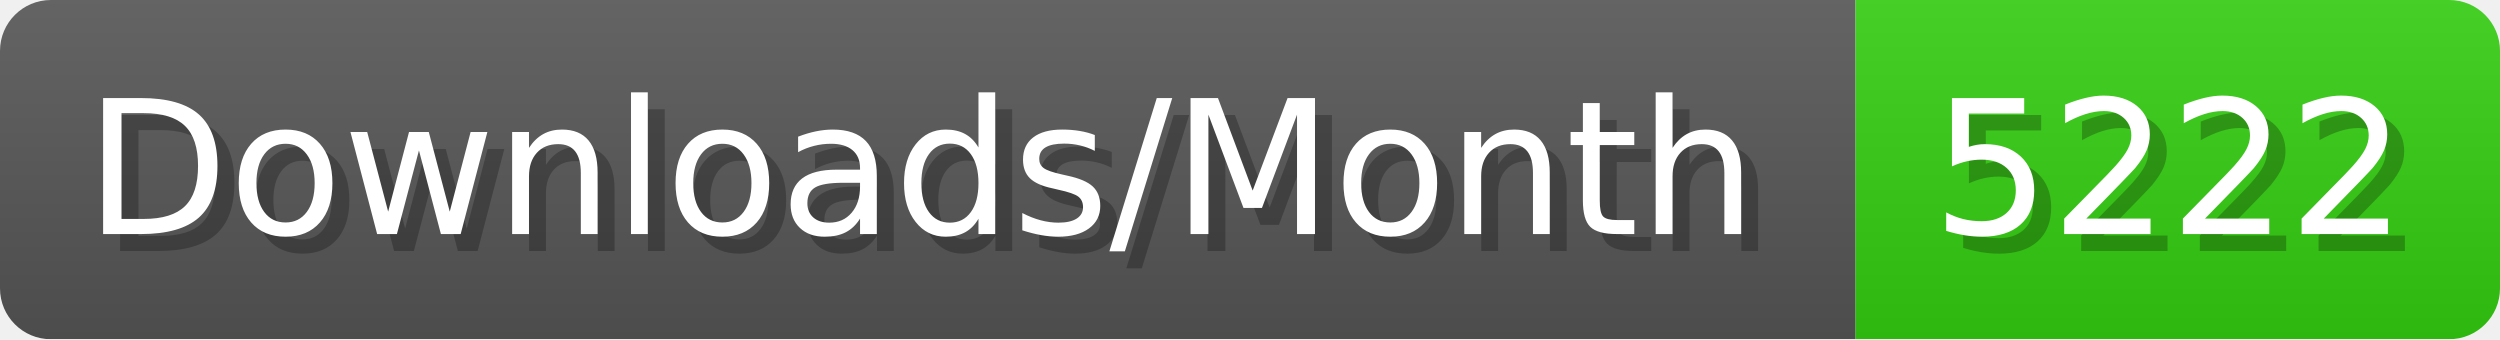
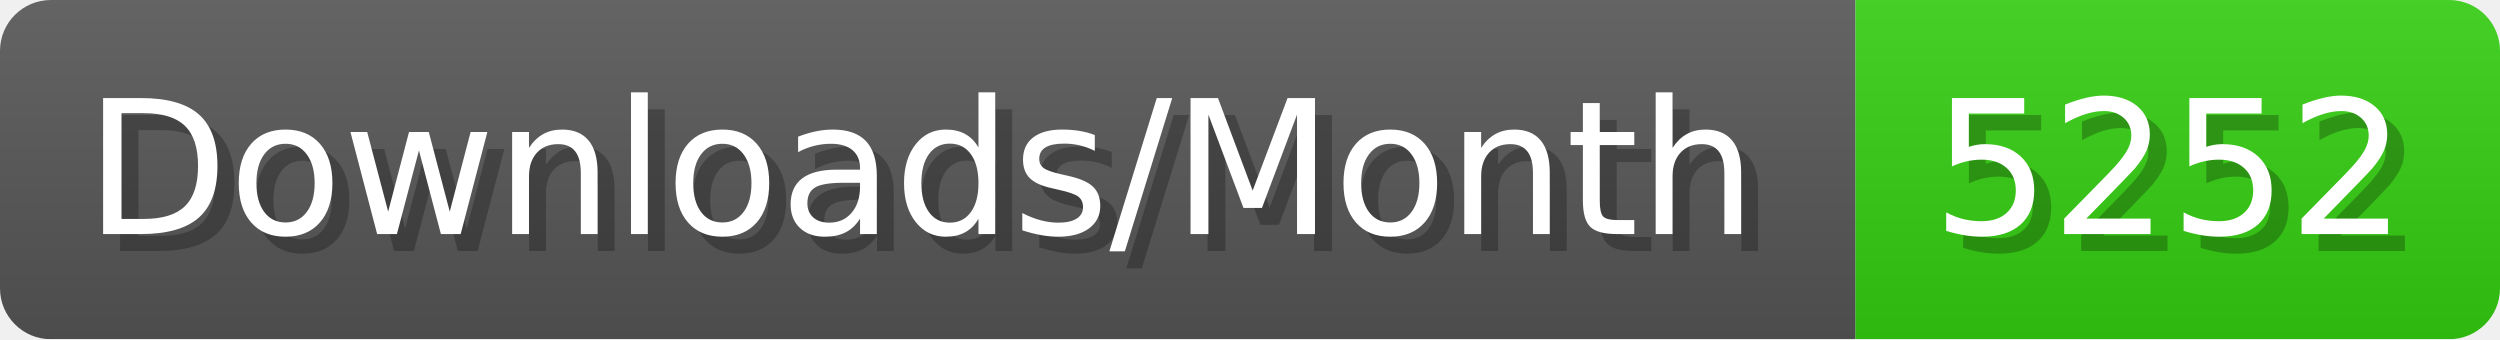
- <svg xmlns="http://www.w3.org/2000/svg" width="147.4" height="20" viewBox="0 0 1474 200" role="img" aria-label="Downloads/Month: 5222">
+ <svg xmlns="http://www.w3.org/2000/svg" width="147.4" height="20" viewBox="0 0 1474 200" role="img" aria-label="Downloads/Month: 5252">
  <linearGradient id="YlXUI" x2="0" y2="100%">
    <stop offset="0" stop-opacity=".1" stop-color="#EEE" />
    <stop offset="1" stop-opacity=".1" />
  </linearGradient>
  <mask id="JHhop">
    <rect width="1474" height="200" rx="30" fill="#FFF" />
  </mask>
  <g mask="url(#JHhop)">
    <rect width="1094" height="200" fill="#555" />
    <rect width="380" height="200" fill="#3C1" x="1094" />
    <rect width="1474" height="200" fill="url(#YlXUI)" />
  </g>
  <g aria-hidden="true" fill="#fff" text-anchor="start" font-family="Verdana,DejaVu Sans,sans-serif" font-size="110">
    <text x="60" y="148" textLength="994" fill="#000" opacity="0.25">Downloads/Month</text>
    <text x="50" y="138" textLength="994">Downloads/Month</text>
-     <text x="1149" y="148" textLength="280" fill="#000" opacity="0.25">5222</text>
-     <text x="1139" y="138" textLength="280">5222</text>
+     <text x="1149" y="148" textLength="280" fill="#000" opacity="0.25">5252</text>
+     <text x="1139" y="138" textLength="280">5252</text>
  </g>
</svg>
